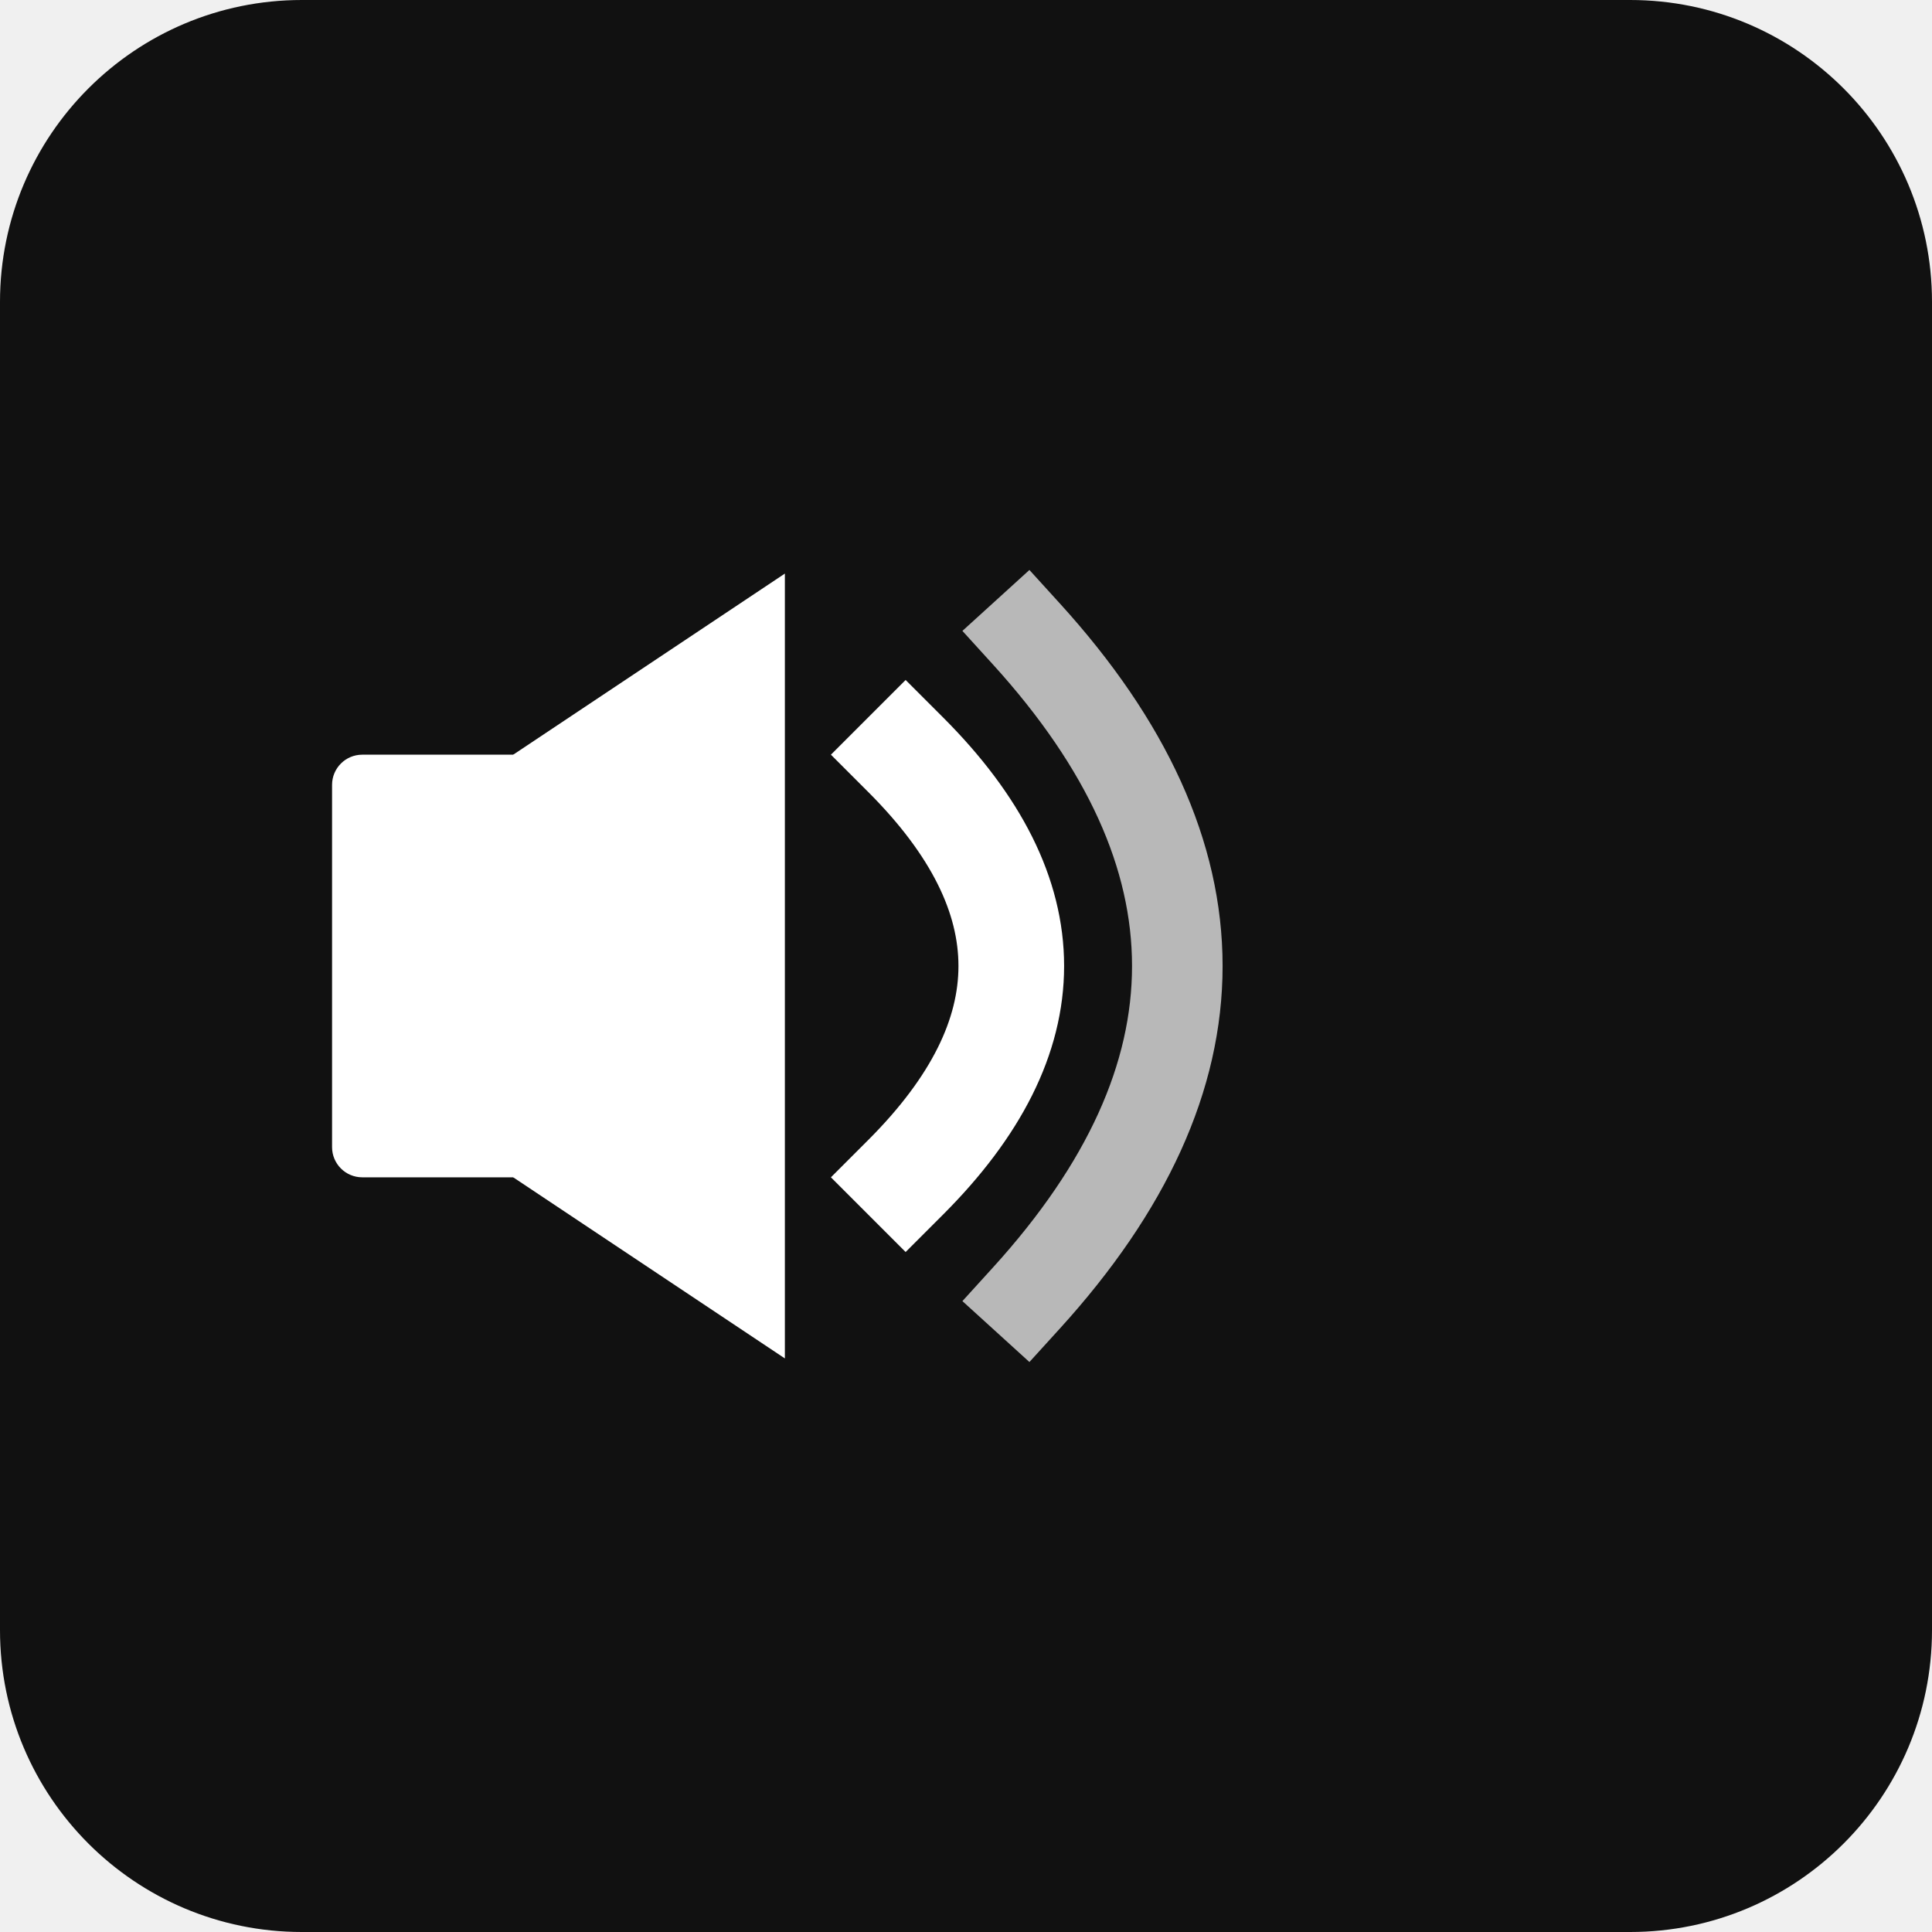
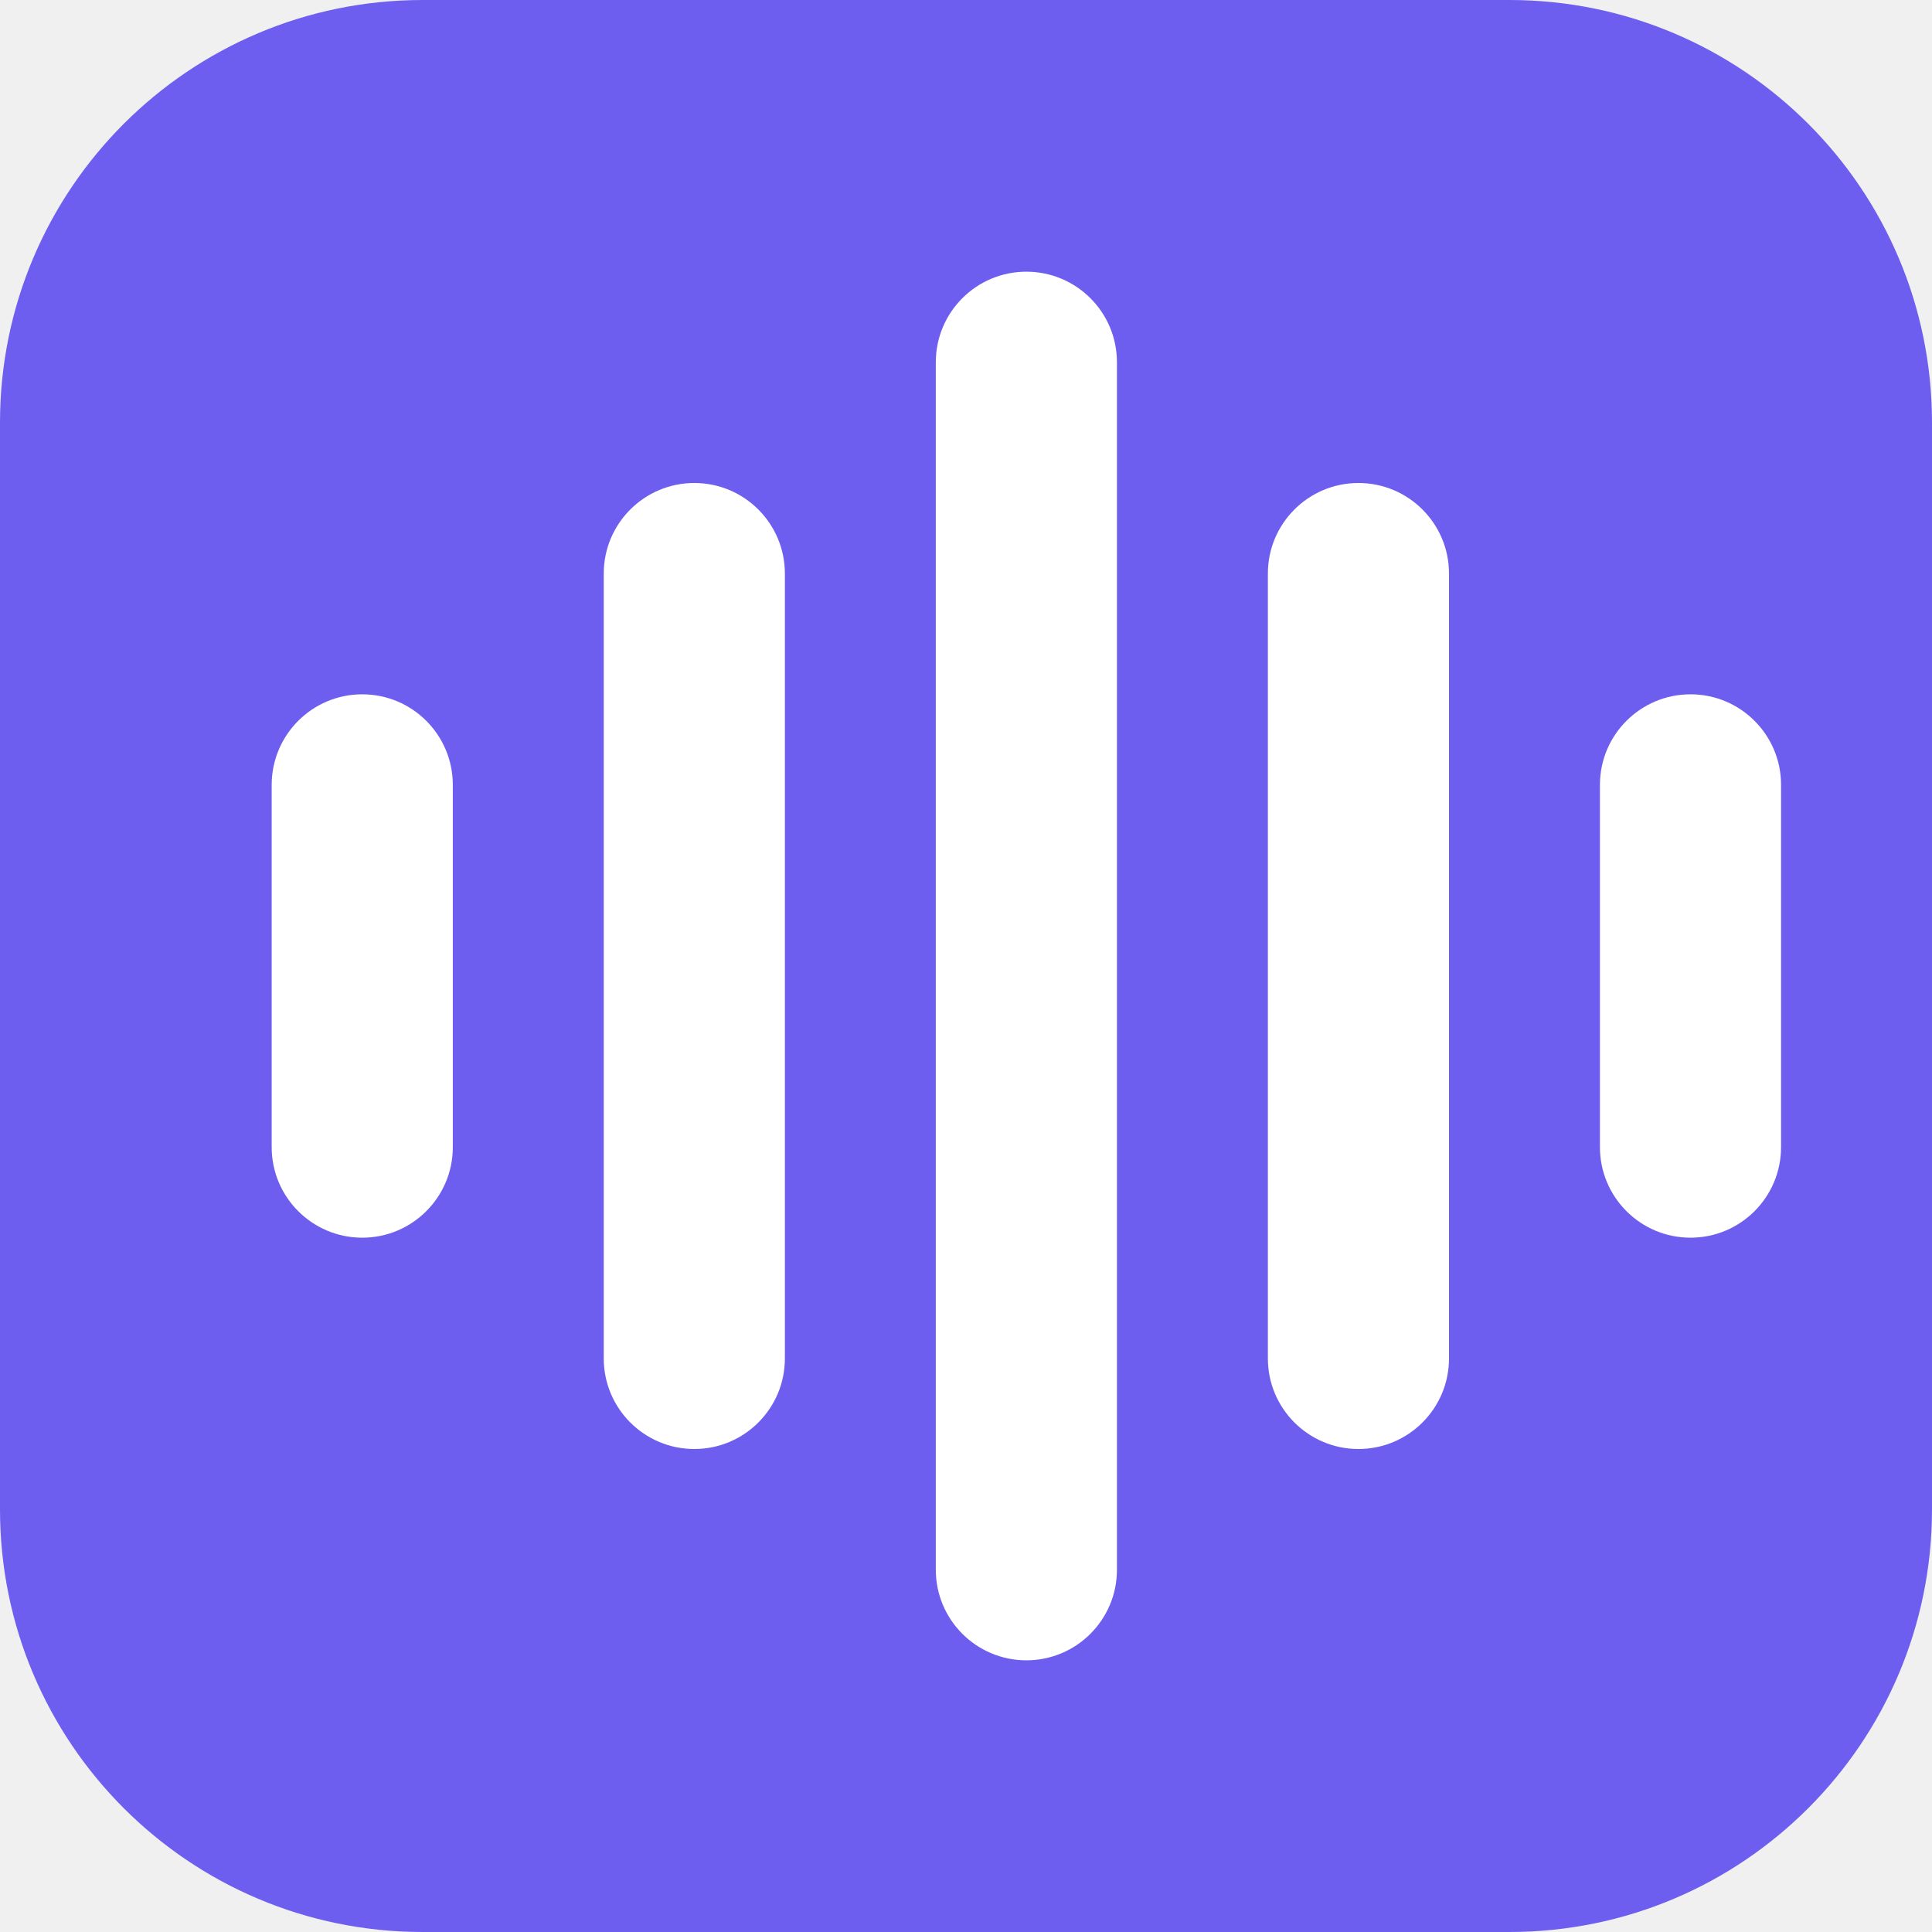
<svg xmlns="http://www.w3.org/2000/svg" viewBox="0 0 128 128">
-   <rect width="128" height="128" rx="20" fill="#111" />
-   <path d="M34 50 L52 38 L52 90 L34 78 Z" fill="white" />
-   <rect x="22" y="50" width="14" height="28" rx="2" fill="white" />
-   <path d="M60 50 Q74 64 60 78" stroke="white" stroke-width="7" fill="none" stroke-linecap="square" />
-   <path d="M68 42 Q88 64 68 86" stroke="white" stroke-width="6" fill="none" stroke-linecap="square" opacity="0.7" />
+   <rect width="128" height="128" rx="28" fill="#6D5EF0" />
+   <g fill="#FFFFFF">
+     <rect x="18" y="46" width="12" height="36" rx="6" />
+     <rect x="40" y="32" width="12" height="64" rx="6" />
+     <rect x="62" y="18" width="12" height="92" rx="6" />
+     <rect x="84" y="32" width="12" height="64" rx="6" />
+     <rect x="106" y="46" width="12" height="36" rx="6" />
+   </g>
</svg>
